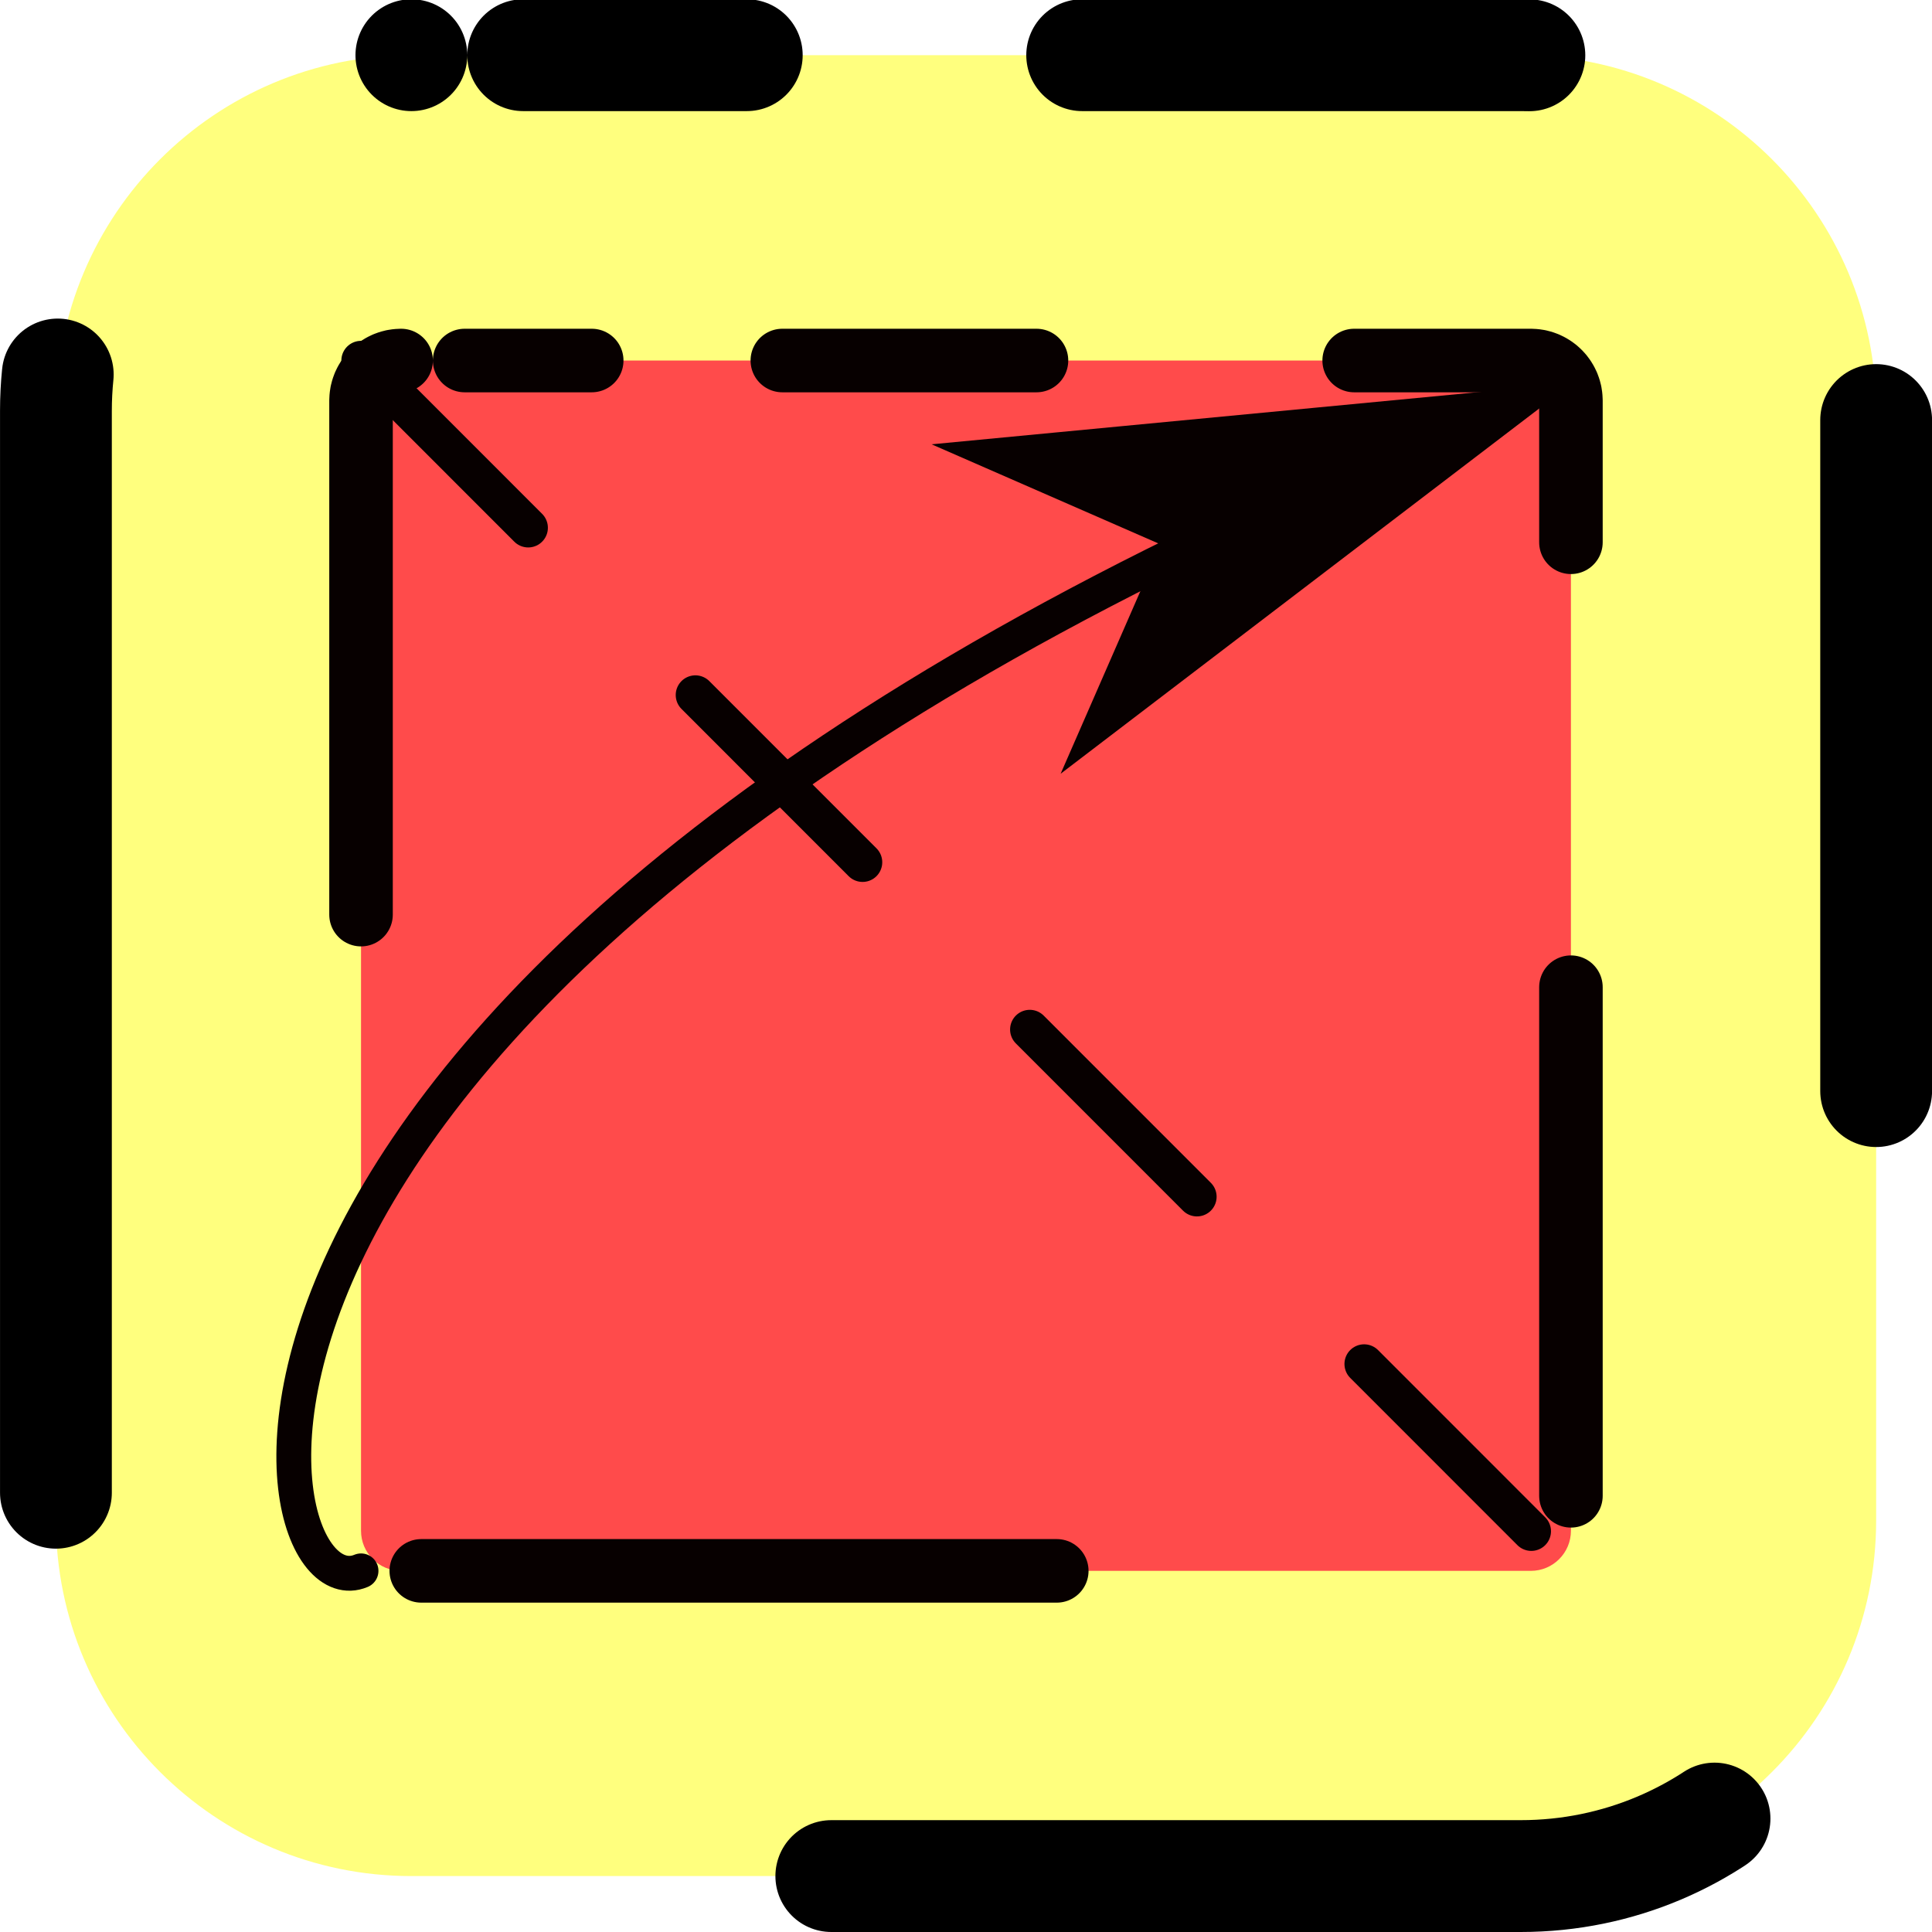
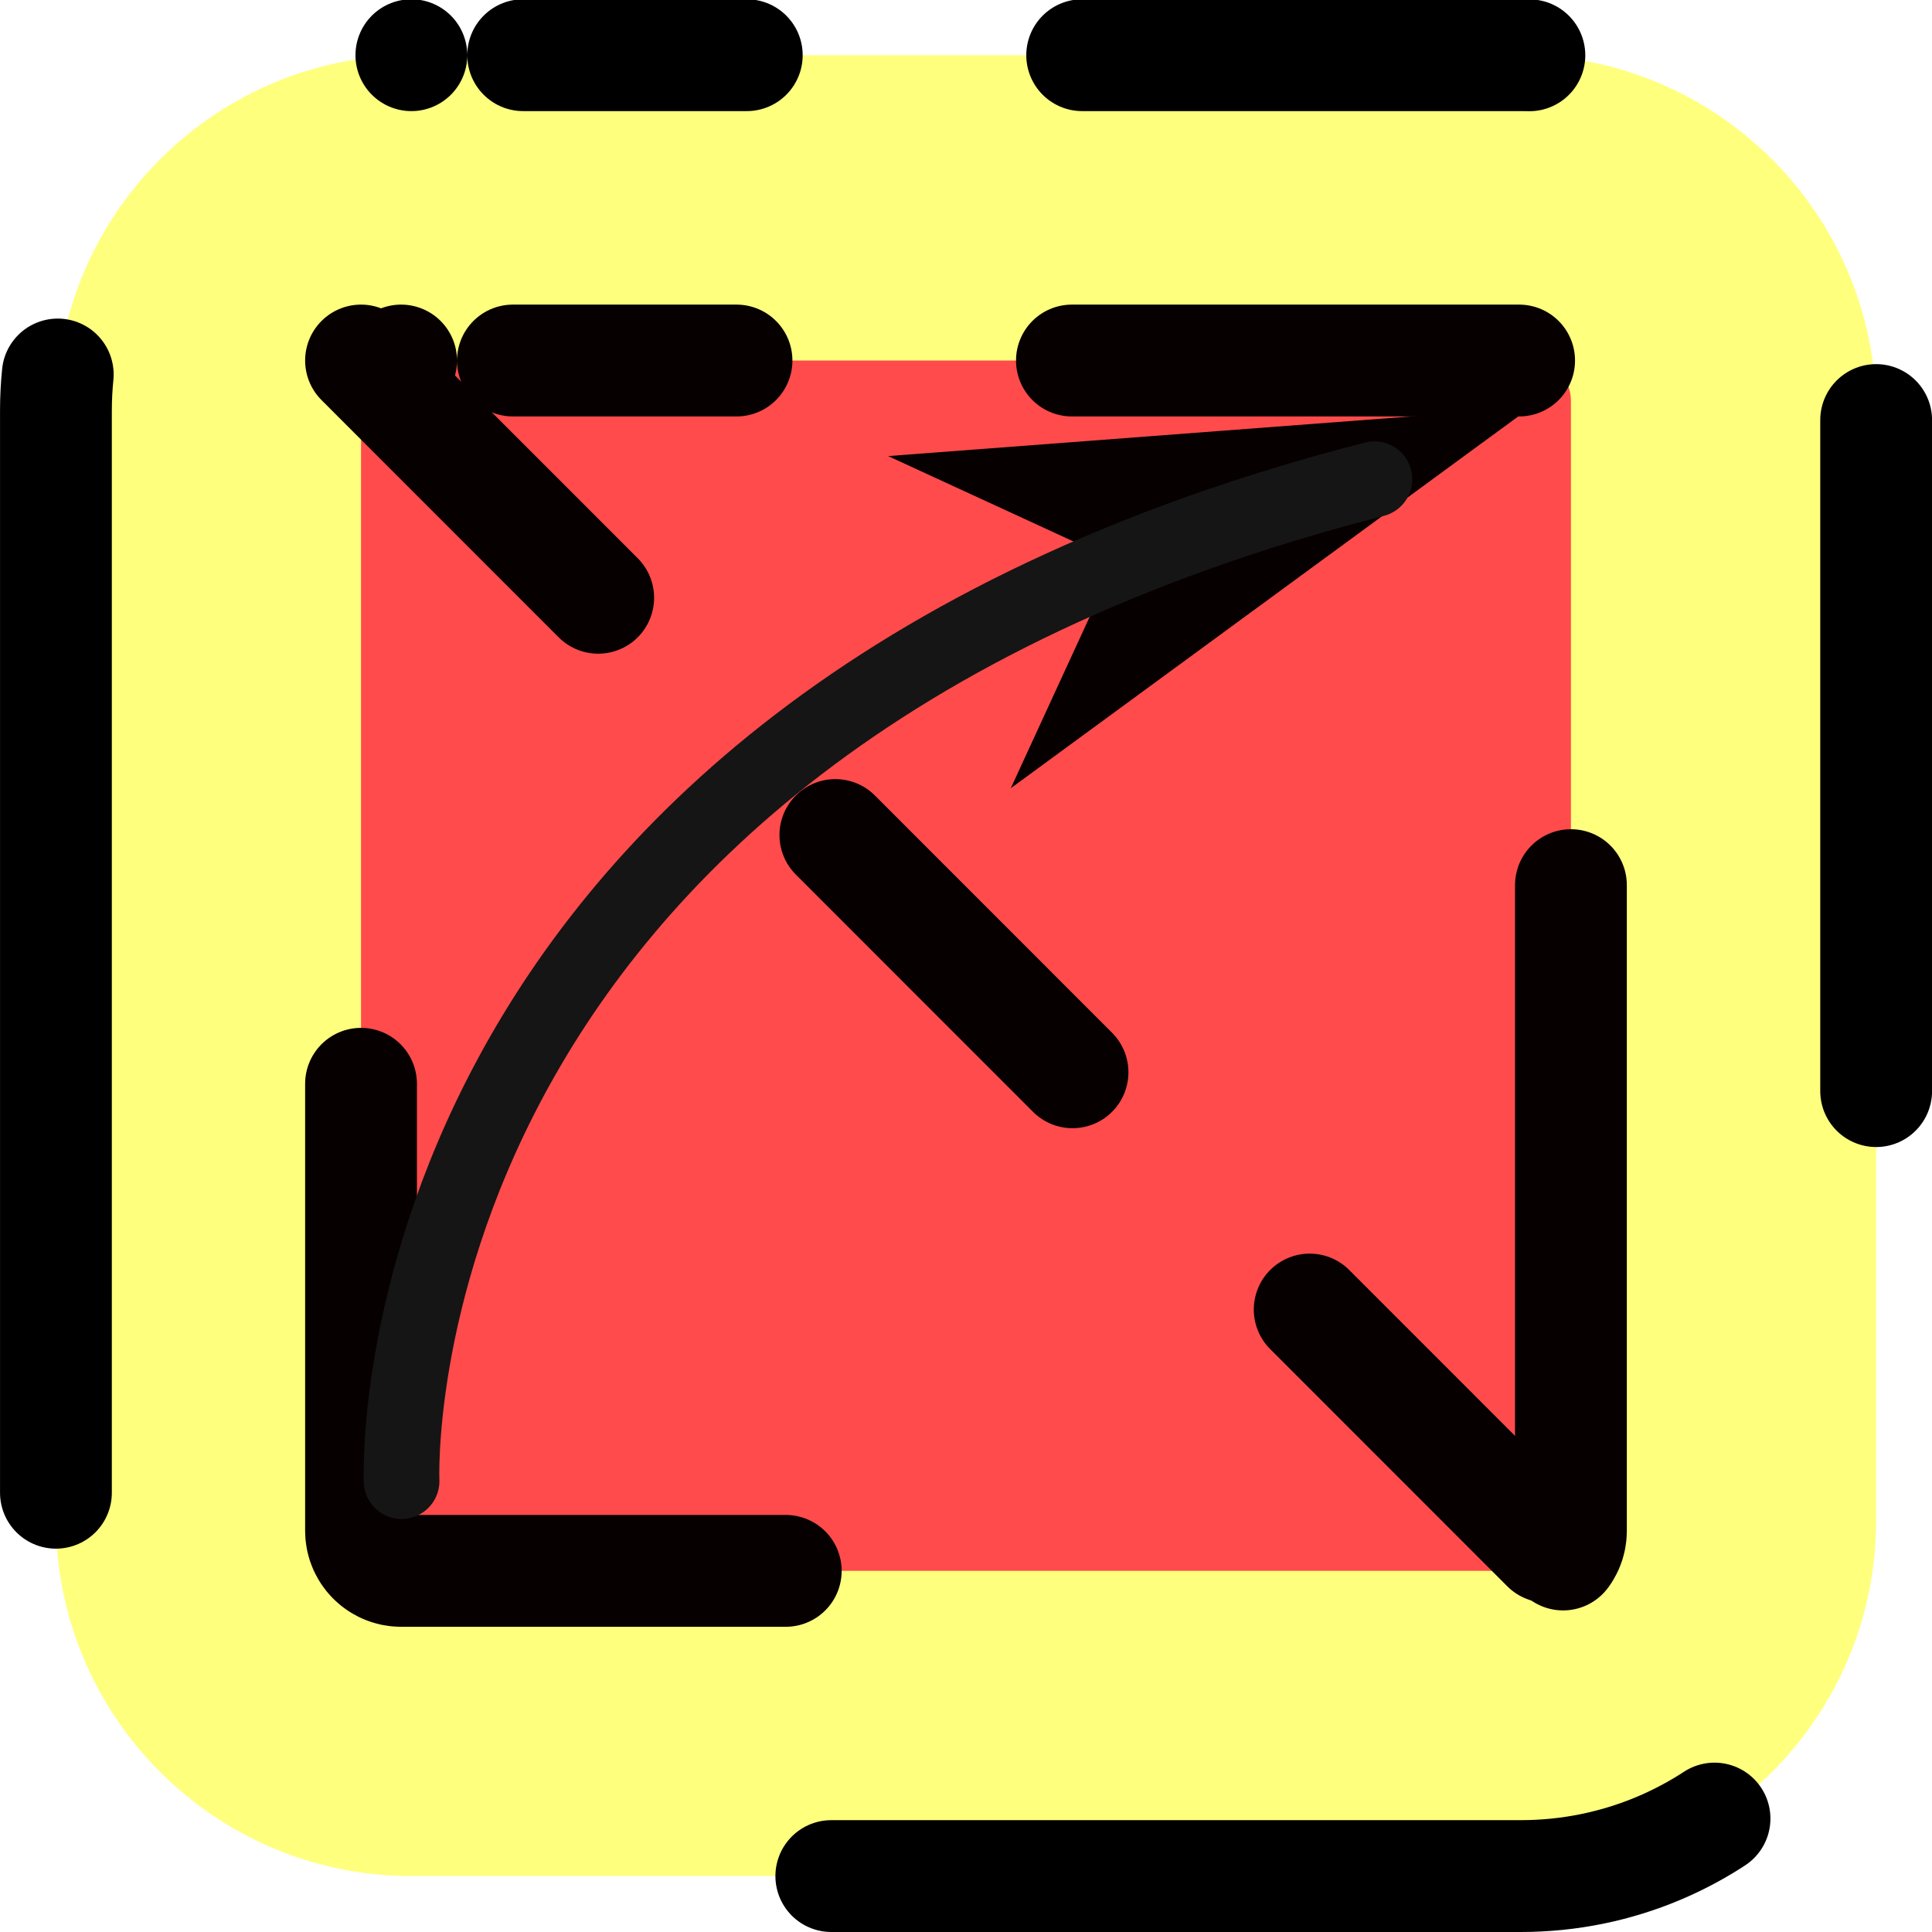
<svg xmlns="http://www.w3.org/2000/svg" id="SVGRoot" version="1.1" viewBox="0 0 16 16" height="16px" width="16px">
  <defs id="defs1906">
    <marker style="overflow:visible;" id="marker3274" refX="0.0" refY="0.0" orient="auto">
      <path transform="scale(0.8) rotate(180) translate(12.5,0)" style="fill-rule:evenodd;stroke:#070000;stroke-width:1pt;stroke-opacity:1;fill:#070000;fill-opacity:1" d="M 0.0,0.0 L 5.0,-5.0 L -12.5,0.0 L 5.0,5.0 L 0.0,0.0 z " id="path3272" />
    </marker>
    <marker style="overflow:visible;" id="Arrow1Lend" refX="0.0" refY="0.0" orient="auto">
      <path transform="scale(0.8) rotate(180) translate(12.5,0)" style="fill-rule:evenodd;stroke:#070000;stroke-width:1pt;stroke-opacity:1;fill:#ff4b4b;fill-opacity:1" d="M 0.0,0.0 L 5.0,-5.0 L -12.5,0.0 L 5.0,5.0 L 0.0,0.0 z " id="path831" />
    </marker>
  </defs>
-   <g id="layer1">
-     <g style="stroke-width:0.988" transform="matrix(1.011904,0,0,1.012271,-0.4526104,-0.3699822)" id="g4800">
-       <rect style="opacity:1;fill:#ffff7e;fill-opacity:1;stroke:#000000;stroke-width:0.915;stroke-linecap:round;stroke-linejoin:round;stroke-miterlimit:4;stroke-dasharray:0, 0.915, 1.83, 2.745, 3.66, 4.575, 5.49, 6.405, 7.32, 8.234, 9.149, 10.064, 10.979, 11.894, 12.809;stroke-dashoffset:0;stroke-opacity:1" id="rect2464" width="14.897" height="14.897" x="0.905" y="0.817" ry="2.909" />
-       <rect style="opacity:1;fill:#ff4b4b;fill-opacity:1;stroke:#070000;stroke-width:0.52;stroke-linecap:round;stroke-linejoin:round;stroke-miterlimit:4;stroke-dasharray:0, 0.52, 1.04, 1.56, 2.08, 2.6, 3.12, 3.64, 4.161, 4.681, 5.201, 5.721, 6.241, 6.761, 7.281;stroke-dashoffset:0;stroke-opacity:1" id="rect2466" width="9.902" height="9.902" x="3.402" y="3.315" ry="0.328" />
-       <path style="opacity:1;fill:#ff4b4b;fill-opacity:1;stroke:#070000;stroke-width:0.322;stroke-linecap:round;stroke-linejoin:round;stroke-miterlimit:4;stroke-dasharray:1.935, 1.935;stroke-dashoffset:0;stroke-opacity:1" d="M 3.402,3.315 13.304,13.217" id="path2468" />
-       <path style="opacity:1;fill:none;fill-opacity:1;stroke:#070000;stroke-width:0.285;stroke-linecap:round;stroke-linejoin:round;stroke-miterlimit:4;stroke-dasharray:none;stroke-dashoffset:0;stroke-opacity:1;marker-end:url(#marker3274)" d="M 3.402,13.217 C 2.476,13.607 1.318,8.201 12.801,3.702" id="path2470" />
+   <g id="g4800" transform="matrix(1.011904,0,0,1.012271,-0.4526104,-0.3699822)" style="stroke-width:0.988">
+     <rect ry="2.909" y="0.817" x="0.905" height="14.897" width="14.897" id="rect2464" style="opacity:1;fill:#ffff7e;fill-opacity:1;stroke:#000000;stroke-width:0.915;stroke-linecap:round;stroke-linejoin:round;stroke-miterlimit:4;stroke-dasharray:0,0.915,1.83,2.745,3.66,4.575,5.49,6.405,7.32,8.234,9.149,10.064,10.979,11.894,12.809;stroke-dashoffset:0;stroke-opacity:1" />
+     <rect ry="0.328" y="3.315" x="3.402" height="9.902" width="9.902" id="rect2466" style="opacity:1;fill:#ff4b4b;fill-opacity:1;stroke:#070000;stroke-width:0.915;stroke-linecap:round;stroke-linejoin:round;stroke-miterlimit:4;stroke-dasharray:0,0.915,1.83,2.745,3.66,4.575,5.49,6.405,7.32,8.234,9.149,10.064,10.979,11.894,12.809;stroke-dashoffset:0;stroke-opacity:1" />
+     <path id="path2468" d="M 3.402,3.315 13.304,13.217" style="opacity:1;fill:#ff4b4b;fill-opacity:1;stroke:#070000;stroke-width:0.915;stroke-linecap:round;stroke-linejoin:round;stroke-miterlimit:4;stroke-dasharray:2.745,2.745;stroke-dashoffset:0;stroke-opacity:1" />
+     <g id="g851">
+       <path id="path857" d="M 9.778,4.879 9.103,6.345 12.455,3.89 8.312,4.204 Z" style="fill:#070000;fill-opacity:1;fill-rule:evenodd;stroke:#070000;stroke-width:0.228pt;stroke-opacity:1" />
+       <path style="opacity:1;fill:none;fill-opacity:1;stroke:#151515;stroke-width:0.619;stroke-linecap:round;stroke-linejoin:round;stroke-miterlimit:4;stroke-dasharray:none;stroke-dashoffset:0.814;stroke-opacity:1" d="m 3.734,12.483 c 0,0 -0.266,-6.088 7.962,-8.197" id="path859" />
    </g>
  </g>
</svg>
